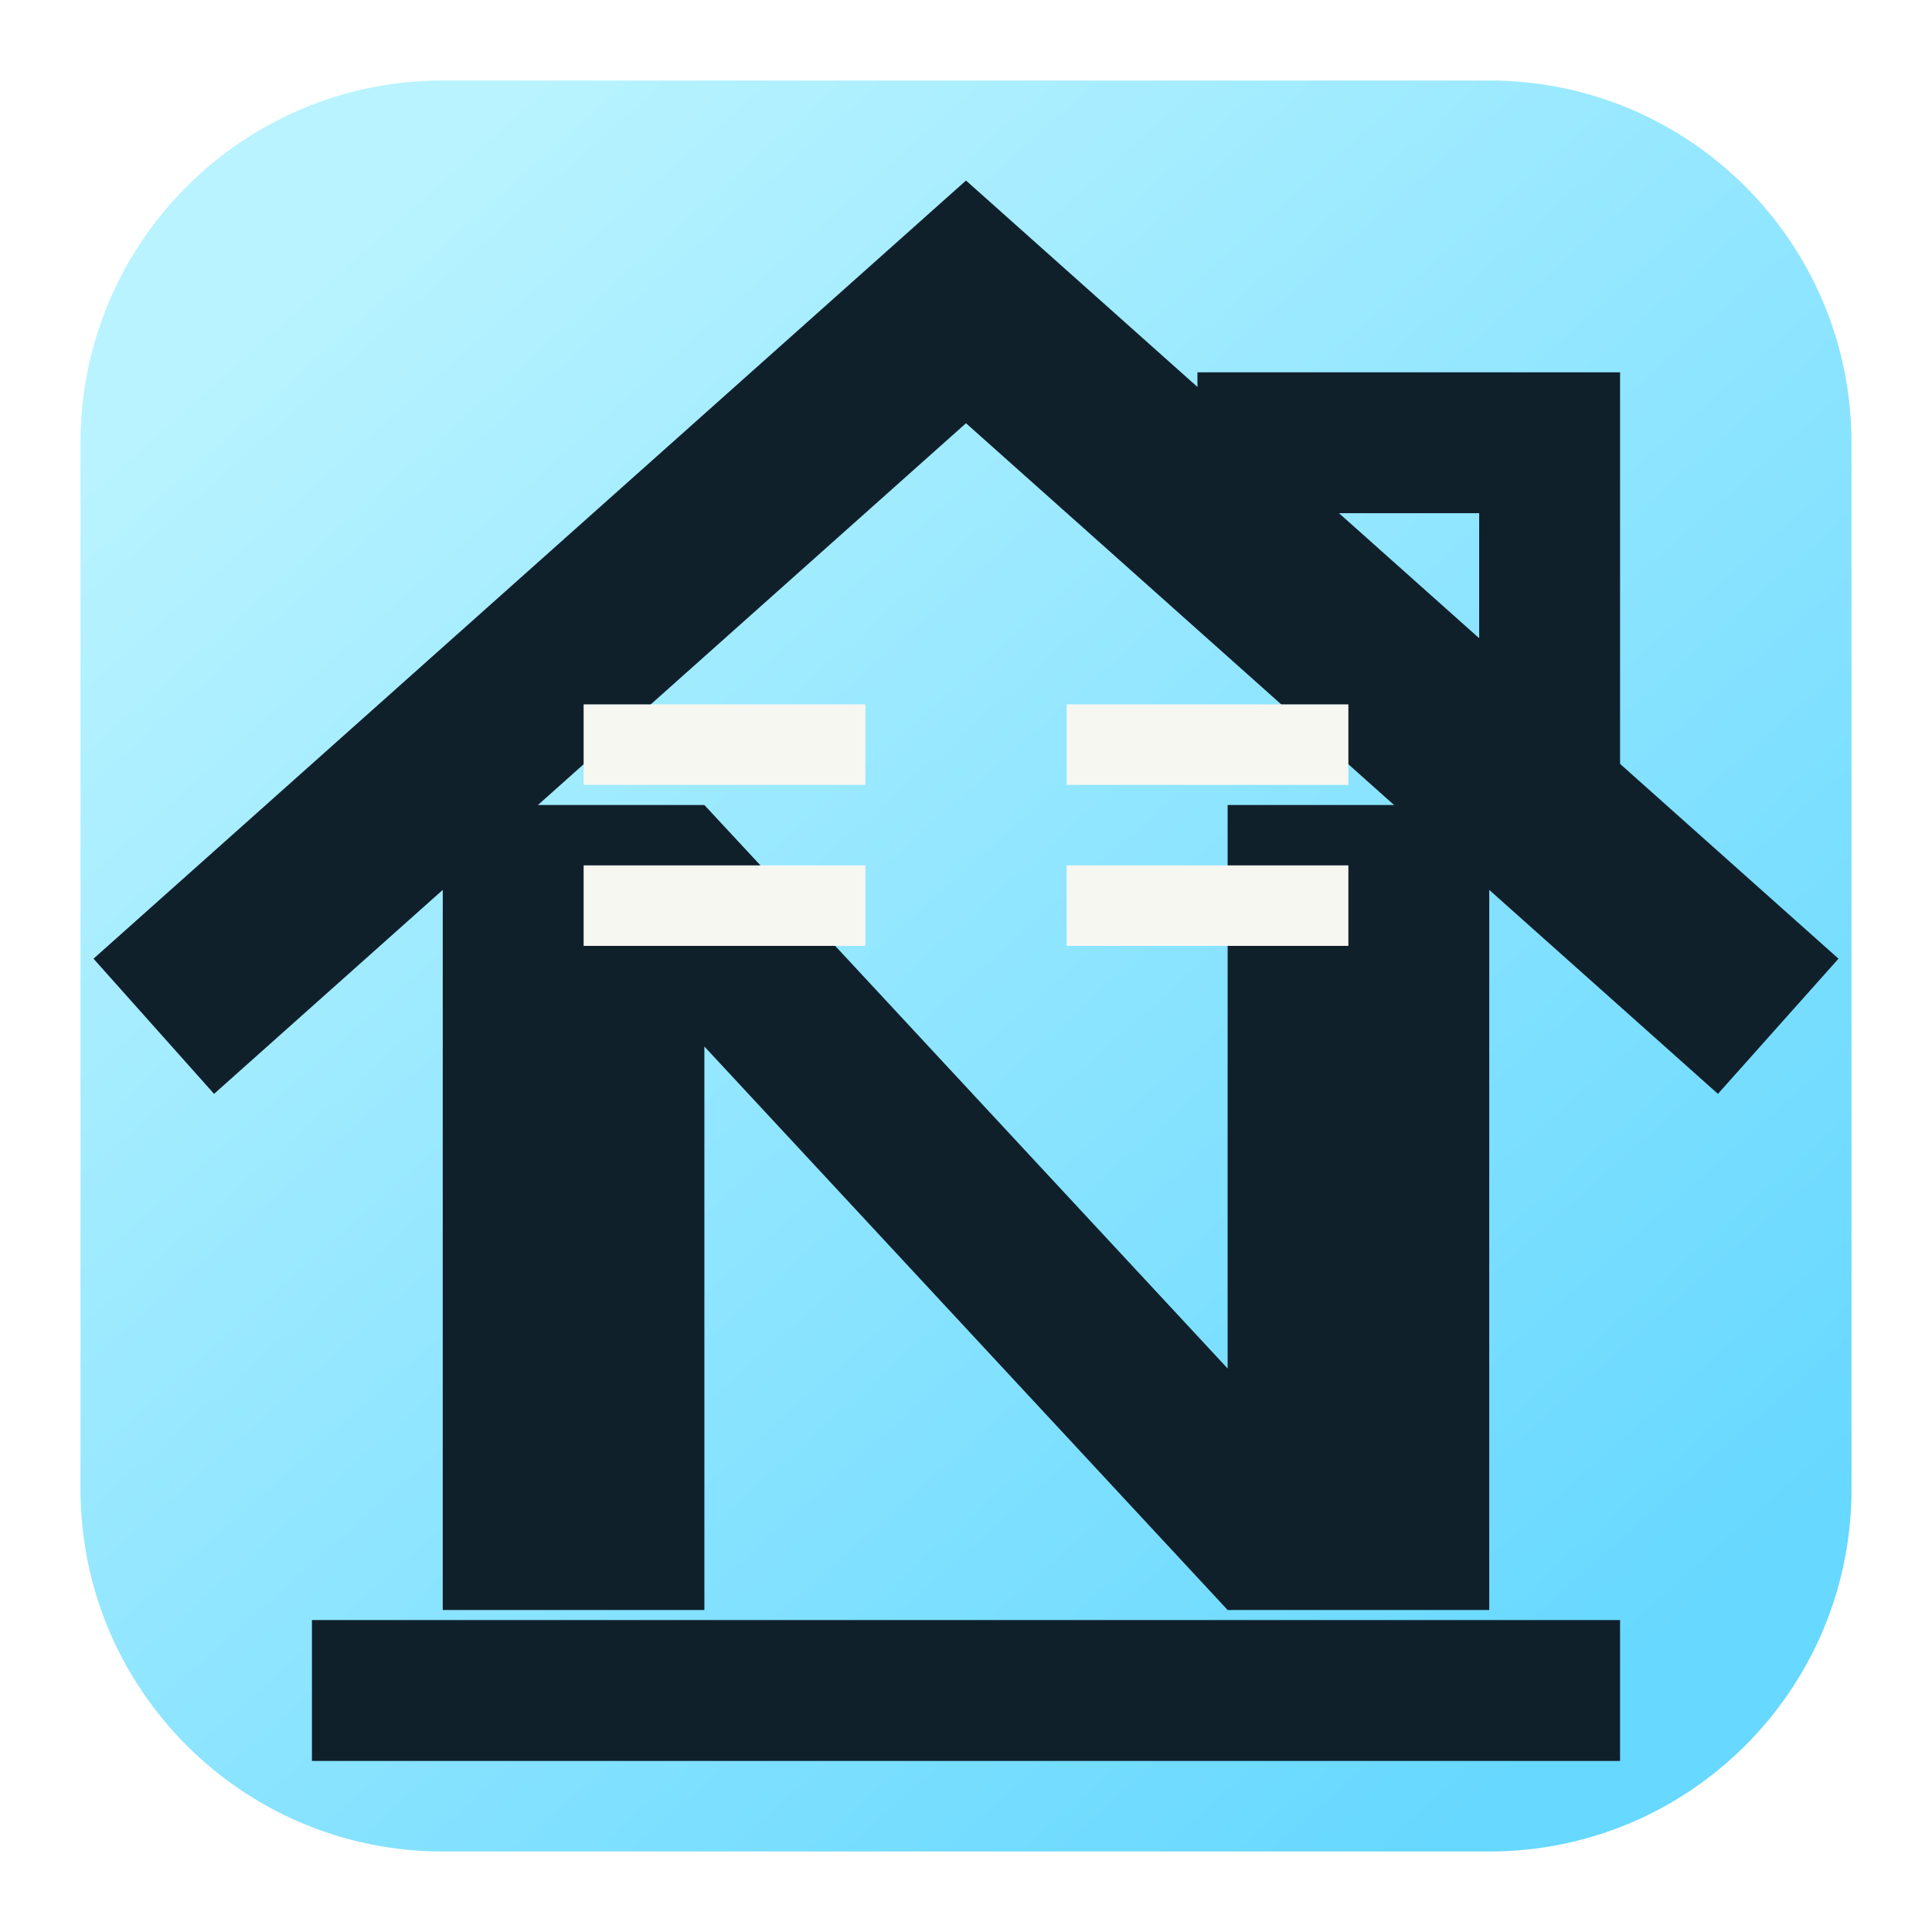
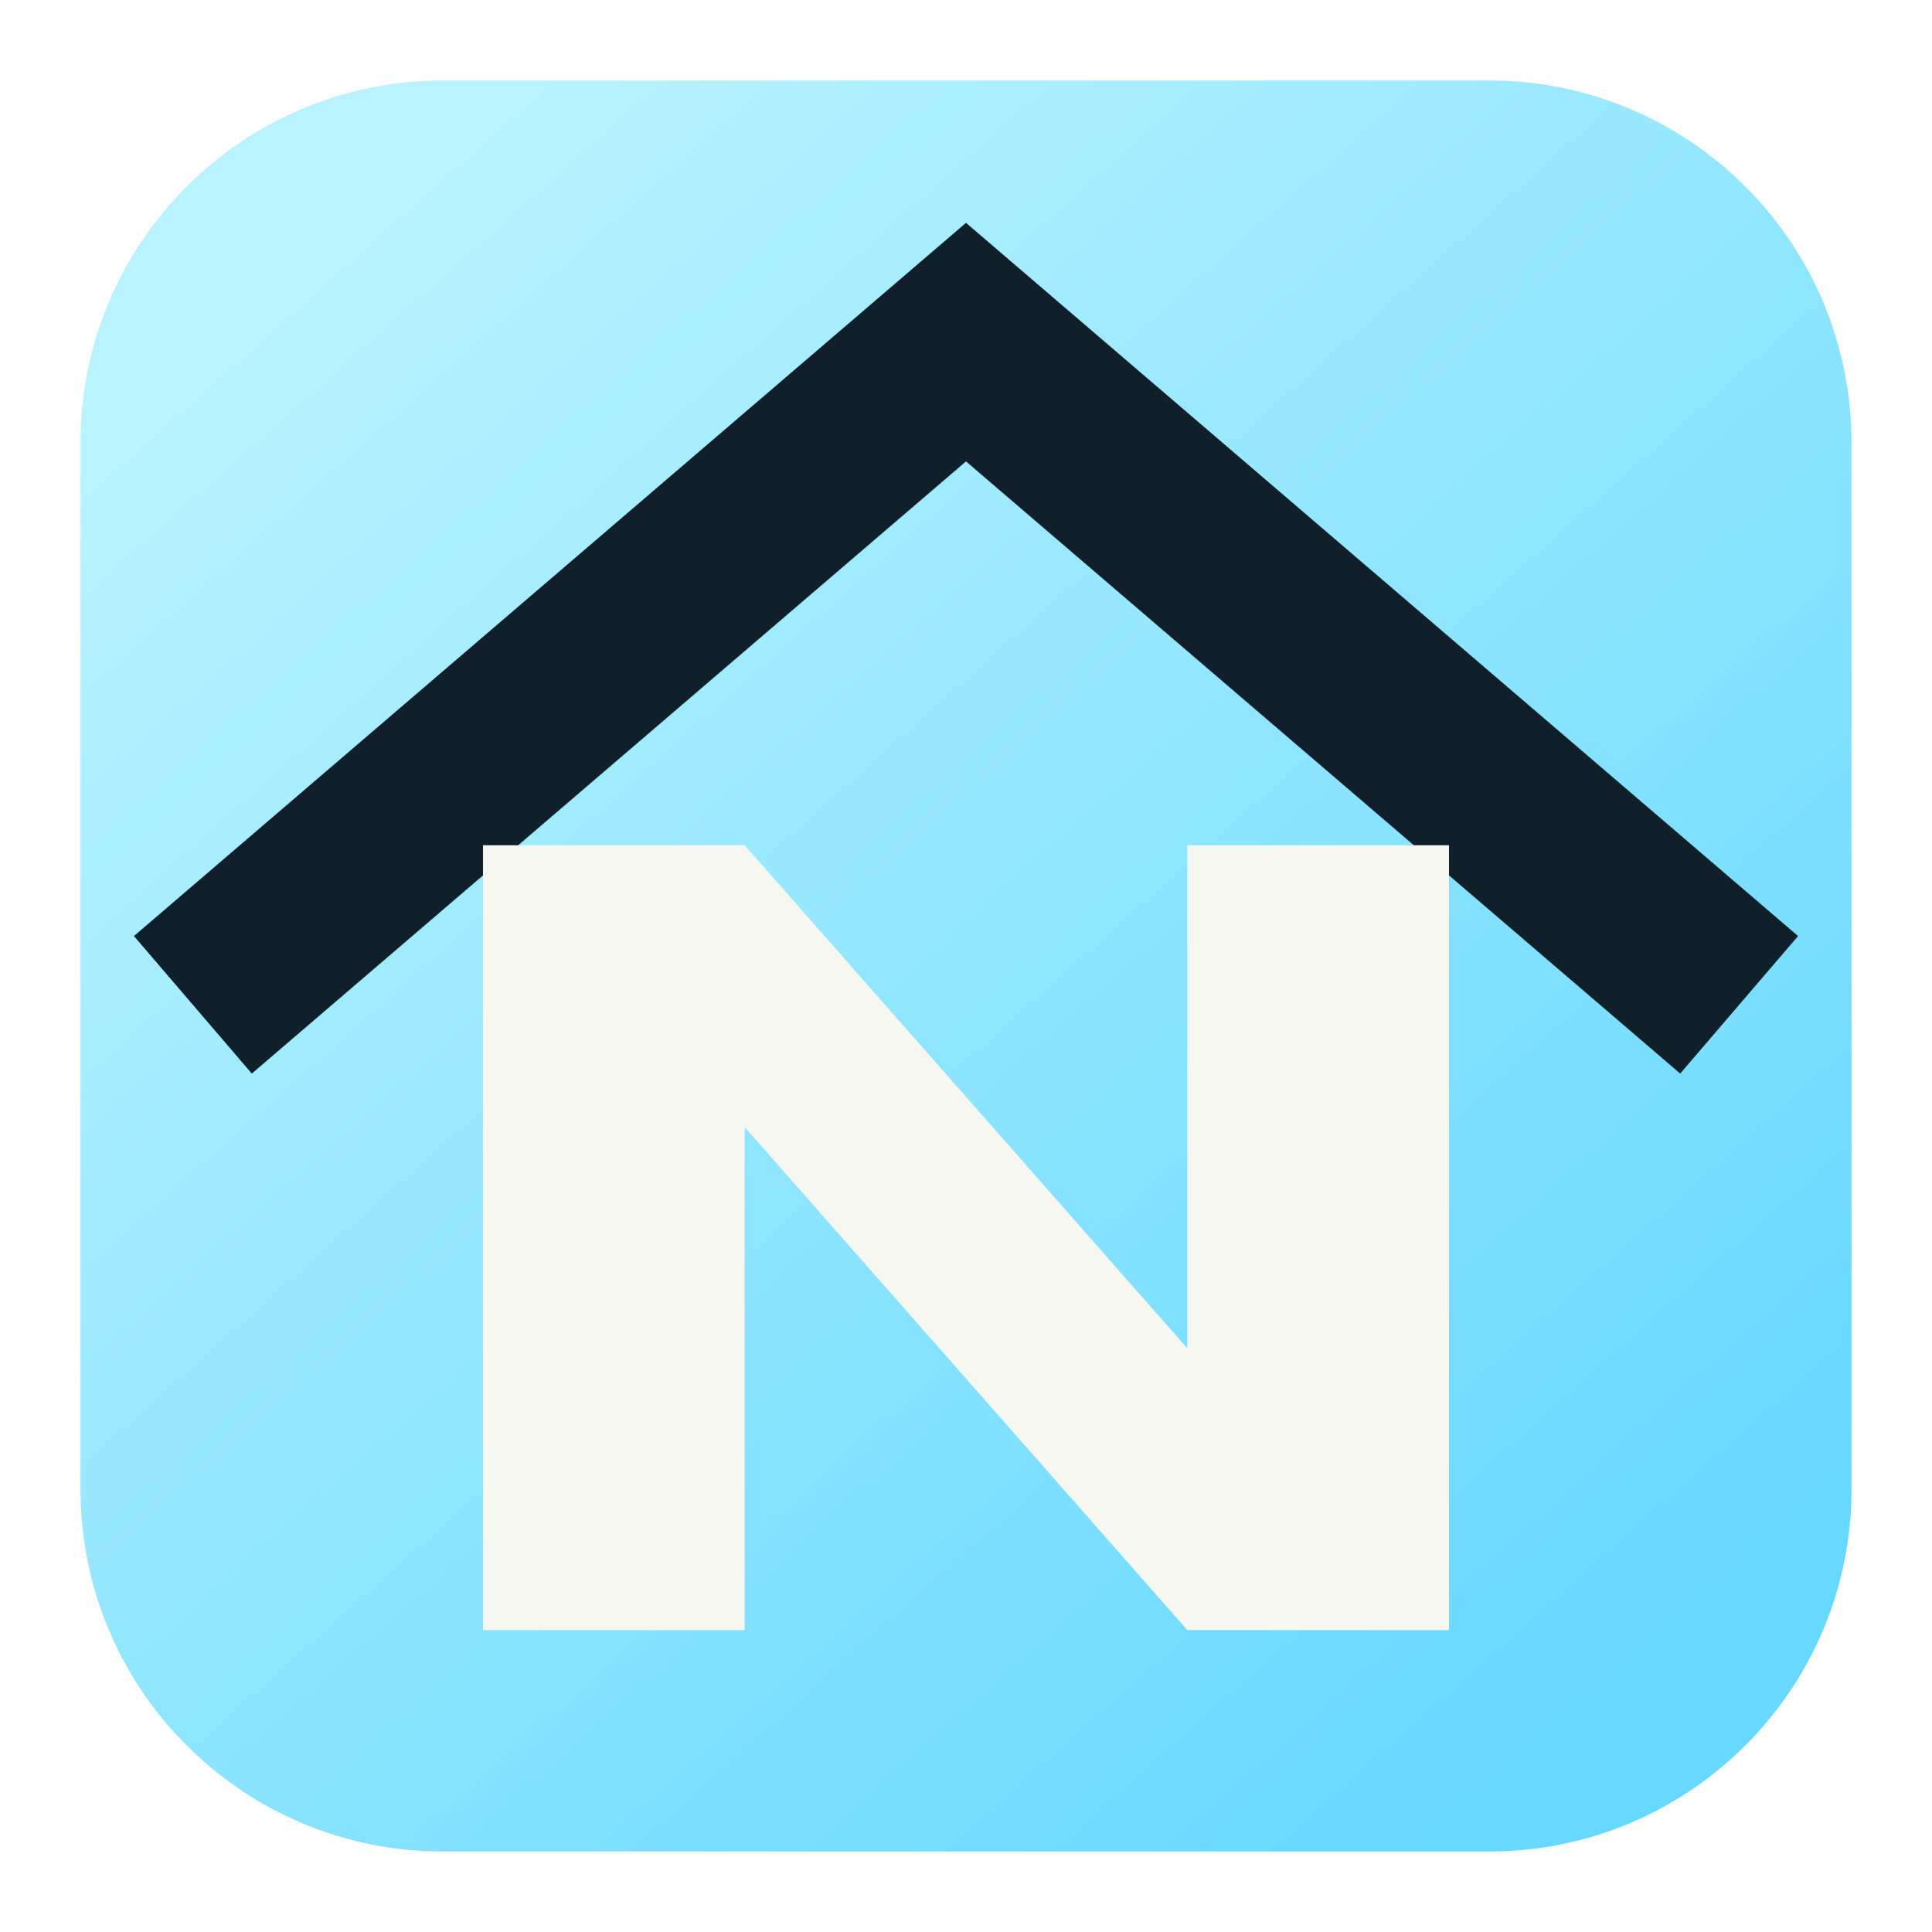
<svg xmlns="http://www.w3.org/2000/svg" viewBox="0 0 96 96" role="img" aria-labelledby="title">
  <defs>
    <linearGradient id="sky" x1="16" y1="12" x2="80" y2="84" gradientUnits="userSpaceOnUse">
      <stop offset="0" stop-color="#b9f3ff" />
      <stop offset="1" stop-color="#67d8ff" />
    </linearGradient>
  </defs>
  <rect x="4" y="4" width="88" height="88" rx="18" fill="url(#sky)" />
-   <path d="M11 48 48 15l37 33" fill="none" stroke="#10202b" stroke-width="9" stroke-linecap="square" stroke-linejoin="miter" />
-   <path d="M22 80V40h13l26 28V40h13v40H61L35 52v28H22Z" fill="#10202b" />
-   <path d="M19 84h58" stroke="#10202b" stroke-width="7" stroke-linecap="square" />
-   <path d="M63 22h14v17" fill="none" stroke="#10202b" stroke-width="7" stroke-linecap="square" stroke-linejoin="miter" />
-   <path d="M31 37h10M31 45h10M55 37h10M55 45h10" stroke="#f7f7f2" stroke-width="4" stroke-linecap="square" />
+   <path d="M13 47 48 17l35 30" fill="none" stroke="#10202b" stroke-width="9" stroke-linecap="square" stroke-linejoin="miter" />
+   <path d="M24 81V42h13l22 25V42h13v39H59L37 56v25H24Z" fill="#f7f7f2" />
</svg>
